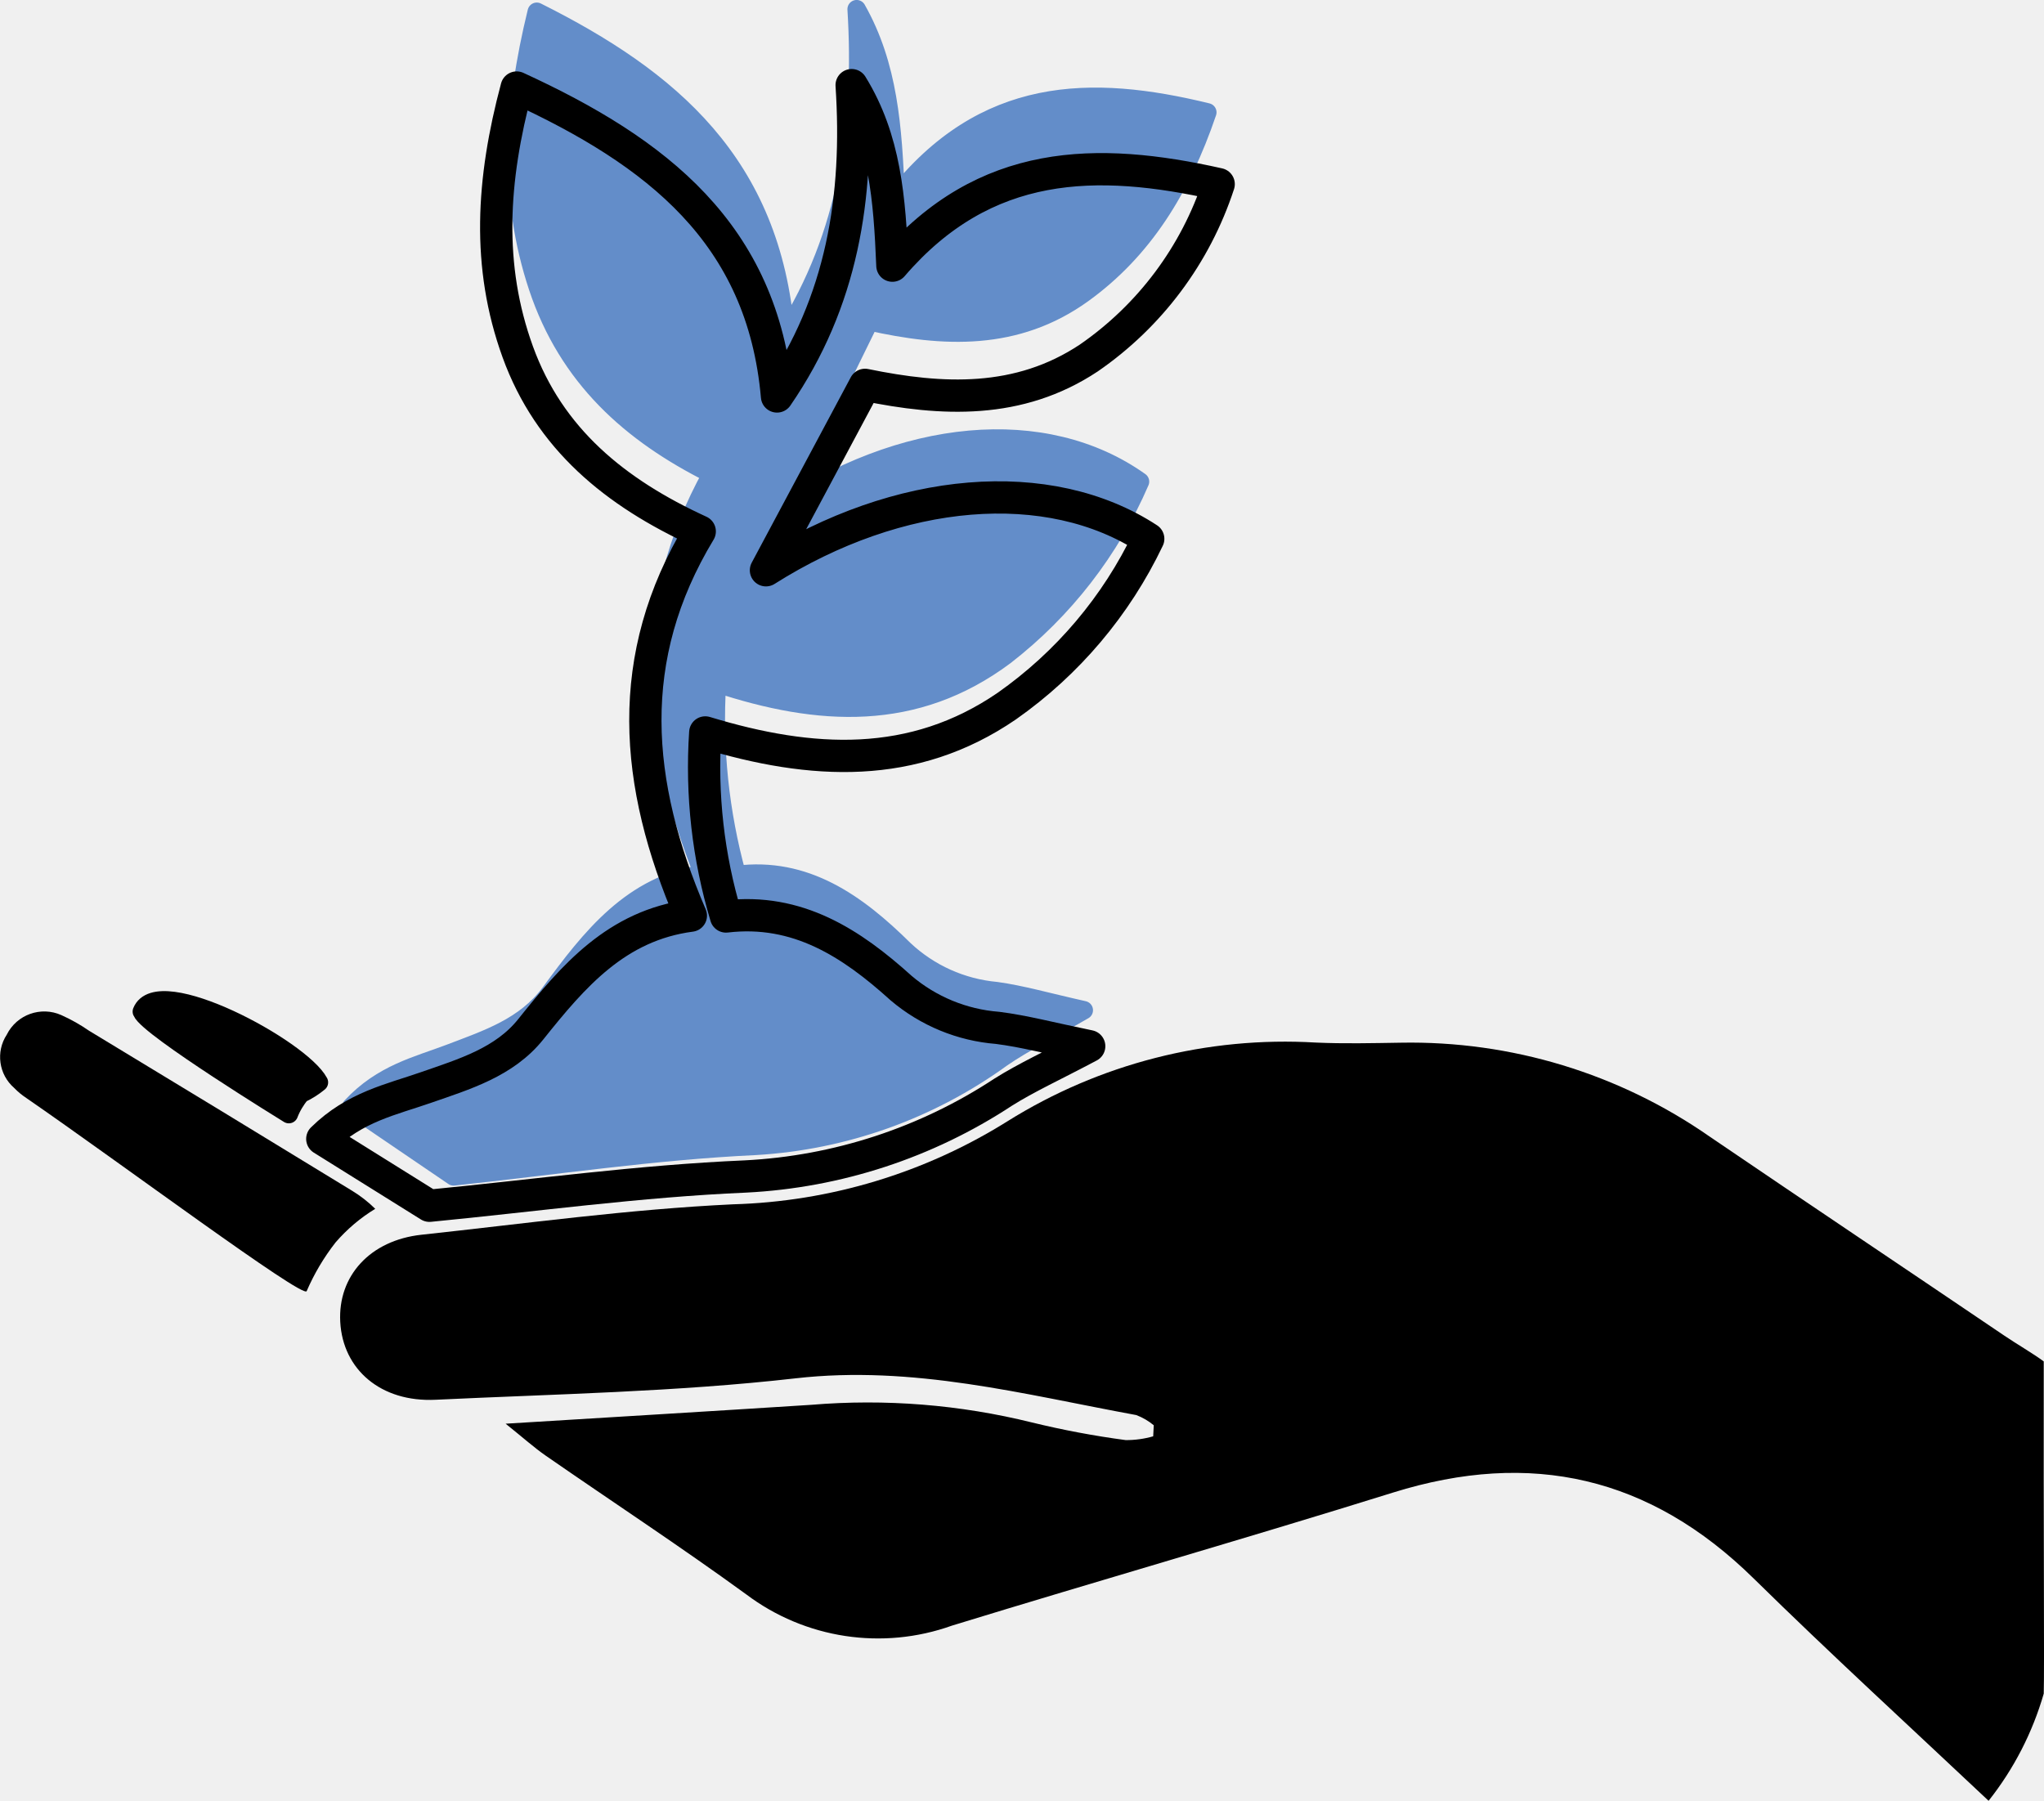
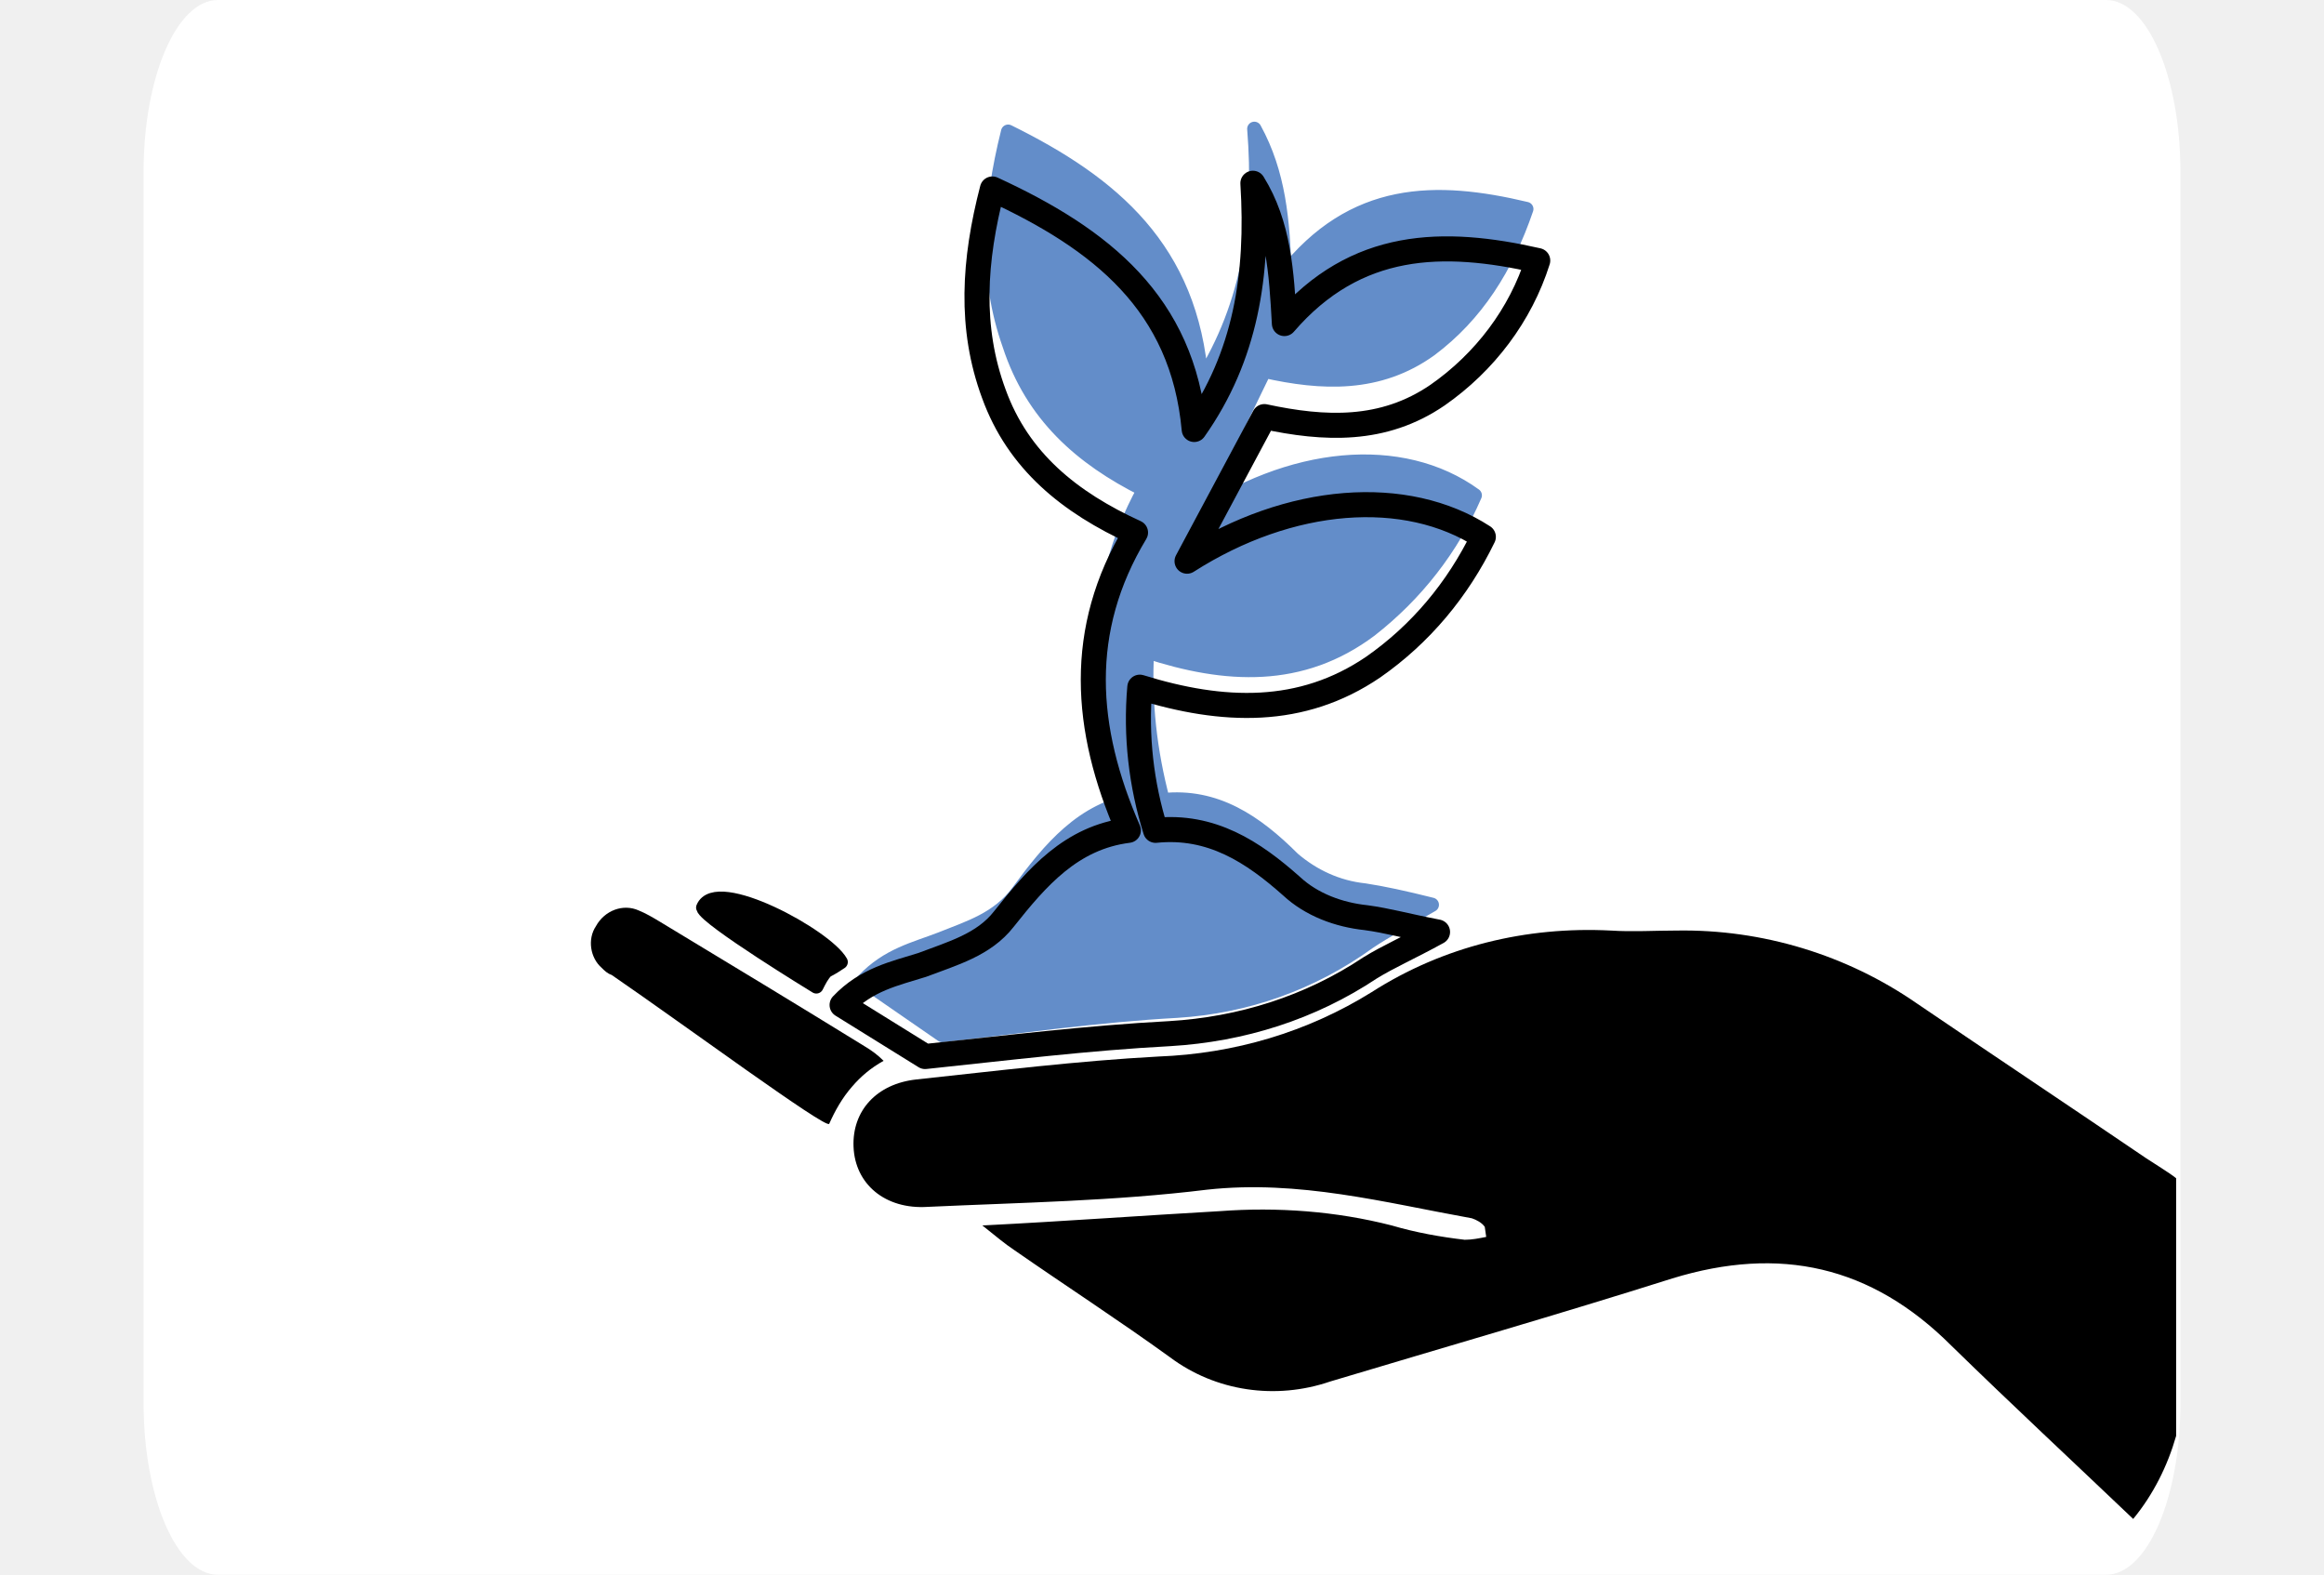
- <svg xmlns="http://www.w3.org/2000/svg" width="110.815" height="97.637" viewBox="0 0 110.815 97.637">
-   <g id="Group_304" data-name="Group 304" transform="translate(0 0.5)">
-     <path id="Path_1028" data-name="Path 1028" d="M66.245,26.942C65.5,17.731,60,13.122,52.763,9.5c-1.281,5.232-1.555,10.072.058,14.926,1.629,4.9,5.032,7.943,9.428,10.138-3.947,7.119-3.41,14.217-.459,21.694-3.85.553-6.091,3.413-8.286,6.413-1.368,1.867-3.443,2.535-5.442,3.3-1.769.674-3.677,1.09-5.356,2.9l5.547,3.775c5.443-.575,10.893-1.4,16.366-1.655a25.243,25.243,0,0,0,13.354-4.766c1.215-.834,2.535-1.485,4.446-2.589-2.013-.45-3.368-.847-4.746-1.036a8.4,8.4,0,0,1-4.993-2.245C70.1,57.8,67.311,55.828,63.61,56.3a31.853,31.853,0,0,1-1.081-10.39c5.516,1.828,10.765,2.133,15.613-1.488a23.921,23.921,0,0,0,7.325-9.447c-5.144-3.669-12.905-2.971-19.795,1.777L70.8,26.288c3.99.895,7.962,1.106,11.585-1.514,3.25-2.35,5.32-5.669,6.731-9.82-6.316-1.544-12.11-1.471-16.9,4.6-.145-3.8-.384-7.144-2.111-10.194C70.493,15.664,69.619,21.6,66.245,26.942Z" transform="translate(-23.662 -9.362)" fill="#638dc9" stroke="#638dc9" stroke-linecap="round" stroke-linejoin="round" stroke-width="1" />
-     <path id="Path_1029" data-name="Path 1029" d="M47.857,77.939a5.26,5.26,0,0,1-1.489.205,48.186,48.186,0,0,1-5.079-.955,37.025,37.025,0,0,0-11.978-.957c-5.343.343-10.688.661-16.562,1.023,1.006.807,1.557,1.305,2.162,1.724,3.622,2.511,7.312,4.931,10.875,7.524a11.885,11.885,0,0,0,11.162,1.7c7.96-2.444,15.968-4.736,23.918-7.216,7.479-2.333,13.928-.859,19.539,4.653,4.172,4.1,8.486,8.05,12.743,12.061a16.87,16.87,0,0,0,2.99-5.811c.041-1.251-.018-9.234,0-18.011-.514-.39-1.516-.975-2.139-1.4-5.317-3.6-10.652-7.171-15.96-10.782a28.375,28.375,0,0,0-16.765-5.1c-1.534.024-3.072.061-4.6-.007a28.351,28.351,0,0,0-16.73,4.275A29.611,29.611,0,0,1,25.069,65.36c-5.639.267-11.255,1.044-16.876,1.649-2.792.3-4.543,2.238-4.41,4.722.139,2.592,2.208,4.369,5.169,4.226,6.51-.311,13.049-.426,19.515-1.162,6.376-.726,12.37.872,18.473,1.992a3.309,3.309,0,0,1,.948.553Z" transform="translate(14.663 -0.562)" />
-     <path id="Path_1030" data-name="Path 1030" d="M65.99,29.711c-.78-8.845-6.54-13.27-14.115-16.75-1.342,5.025-1.629,9.671.059,14.332C53.64,32,57.2,34.921,61.8,37.028c-4.132,6.836-3.569,13.652-.481,20.833-4.03.53-6.376,3.278-8.675,6.156-1.432,1.794-3.6,2.436-5.7,3.167-1.851.647-3.85,1.046-5.607,2.782l5.808,3.625c5.7-.552,11.4-1.342,17.134-1.587a27.987,27.987,0,0,0,13.98-4.577c1.273-.8,2.656-1.427,4.656-2.487-2.108-.431-3.526-.813-4.969-.994a9.186,9.186,0,0,1-5.228-2.156c-2.7-2.442-5.619-4.34-9.493-3.883A28.174,28.174,0,0,1,62.1,47.928c5.774,1.757,11.27,2.05,16.345-1.427a23.366,23.366,0,0,0,7.67-9.072C80.728,33.906,72.6,34.575,65.39,39.135l5.371-10.053c4.176.859,8.335,1.062,12.127-1.453a18.391,18.391,0,0,0,7.046-9.43c-6.612-1.482-12.677-1.413-17.689,4.42-.151-3.648-.4-6.86-2.209-9.788C70.437,18.881,69.522,24.581,65.99,29.711Z" transform="translate(-23.864 -8.715)" fill="none" stroke="#000" stroke-linecap="round" stroke-linejoin="round" stroke-miterlimit="10" stroke-width="1.75" />
-     <path id="Path_1031" data-name="Path 1031" d="M96.509,70.328a12.046,12.046,0,0,1,1.567-2.642,9.1,9.1,0,0,1,2.151-1.823,6.872,6.872,0,0,0-1.265-.986q-7.115-4.353-14.252-8.671a9.389,9.389,0,0,0-1.5-.846,2.271,2.271,0,0,0-2.96,1.062,2.219,2.219,0,0,0,.4,2.885,3.863,3.863,0,0,0,.661.548C86.44,63.392,96.294,70.735,96.509,70.328Z" transform="translate(-79.884 -0.821)" />
-     <path id="Path_1032" data-name="Path 1032" d="M90.787,61.32a3.87,3.87,0,0,1,.652-1.1,4.672,4.672,0,0,0,.979-.62c-.979-1.84-8.734-6.008-9.6-3.839C83.181,56.645,90.787,61.32,90.787,61.32Z" transform="translate(-75.128 -1.413)" stroke="#000" stroke-linecap="round" stroke-linejoin="round" stroke-width="1" />
+ <svg xmlns="http://www.w3.org/2000/svg" version="1.1" id="Layer_1" width="163.152" height="110.536" x="0px" y="0px" viewBox="0 0 142.3 110" enable-background="new 0 0 142.3 110" xml:space="preserve">
+   <g transform="matrix(1, 0, 0, 1, 0, 0)">
+     <path id="Rectangle_32-2" fill="#FFFFFF" d="M5.2,0h131.9c2.9,0,5.2,5.4,5.2,12v86c0,6.6-2.3,12-5.2,12H5.2C2.3,110,0,104.6,0,98   V12C0,5.4,2.3,0,5.2,0z" />
+   </g>
+   <g id="Group_304" transform="translate(227 15)">
+     <path id="Path_1028" fill="#638DC9" stroke="#638DC9" stroke-linecap="round" stroke-linejoin="round" d="M-153.1,11.6   c-0.7-9.2-6.2-13.8-13.5-17.4c-1.3,5.2-1.6,10.1,0.1,14.9c1.6,4.9,5,7.9,9.4,10.1c-3.9,7.1-3.4,14.2-0.5,21.7   c-3.8,0.6-6.1,3.4-8.3,6.4c-1.4,1.9-3.4,2.5-5.4,3.3c-1.8,0.7-3.7,1.1-5.4,2.9l5.5,3.8c5.4-0.6,10.9-1.4,16.4-1.7   c4.8-0.3,9.4-1.9,13.4-4.8c1.2-0.8,2.5-1.5,4.4-2.6c-2-0.5-3.4-0.8-4.7-1c-1.9-0.2-3.6-1-5-2.2c-2.6-2.6-5.4-4.5-9.1-4.1   c-0.9-3.4-1.3-6.9-1.1-10.4c5.5,1.8,10.8,2.1,15.6-1.5c3.2-2.5,5.7-5.7,7.3-9.4c-5.1-3.7-12.9-3-19.8,1.8l5.1-10.5   c4,0.9,8,1.1,11.6-1.5c3.2-2.4,5.3-5.7,6.7-9.8c-6.3-1.5-12.1-1.5-16.9,4.6c-0.1-3.8-0.4-7.1-2.1-10.2   C-148.9,0.3-149.7,6.2-153.1,11.6z" />
+     <path id="Path_1029" d="M-133.2,71.4c-0.5,0.1-1,0.2-1.5,0.2c-1.7-0.2-3.4-0.5-5.1-1c-3.9-1-8-1.3-12-1c-5.3,0.3-10.7,0.7-16.6,1   c1,0.8,1.6,1.3,2.2,1.7c3.6,2.5,7.3,4.9,10.9,7.5c3.2,2.4,7.4,3,11.2,1.7c8-2.4,16-4.7,23.9-7.2c7.5-2.3,13.9-0.9,19.5,4.7   c4.2,4.1,8.5,8.1,12.7,12.1c1.4-1.7,2.4-3.7,3-5.8c0-1.3,0-9.2,0-18c-0.5-0.4-1.5-1-2.1-1.4c-5.3-3.6-10.7-7.2-16-10.8   c-4.9-3.4-10.8-5.2-16.8-5.1c-1.5,0-3.1,0.1-4.6,0c-5.9-0.3-11.7,1.1-16.7,4.3c-4.5,2.8-9.6,4.3-14.9,4.5c-5.6,0.3-11.3,1-16.9,1.6   c-2.8,0.3-4.5,2.2-4.4,4.7c0.1,2.6,2.2,4.4,5.2,4.2c6.5-0.3,13-0.4,19.5-1.2c6.4-0.7,12.4,0.9,18.5,2c0.3,0.1,0.7,0.3,0.9,0.6   L-133.2,71.4z" />
+     <path id="Path_1030" fill="none" stroke="#000000" stroke-width="1.75" stroke-linecap="round" stroke-linejoin="round" stroke-miterlimit="10" d="   M-153.6,15c-0.8-8.8-6.5-13.3-14.1-16.8c-1.3,5-1.6,9.7,0.1,14.3c1.7,4.7,5.3,7.6,9.9,9.7c-4.1,6.8-3.6,13.7-0.5,20.8   c-4,0.5-6.4,3.3-8.7,6.2c-1.4,1.8-3.6,2.4-5.7,3.2c-1.9,0.6-3.9,1-5.6,2.8l5.8,3.6c5.7-0.6,11.4-1.3,17.1-1.6c5-0.3,9.8-1.8,14-4.6   c1.3-0.8,2.7-1.4,4.7-2.5c-2.1-0.4-3.5-0.8-5-1c-1.9-0.2-3.8-0.9-5.2-2.2c-2.7-2.4-5.6-4.3-9.5-3.9c-1-3.2-1.4-6.6-1.1-10   c5.8,1.8,11.3,2,16.3-1.4c3.3-2.3,5.9-5.4,7.7-9.1c-5.4-3.5-13.5-2.9-20.7,1.7l5.4-10.1c4.2,0.9,8.3,1.1,12.1-1.5   c3.3-2.3,5.8-5.6,7-9.4c-6.6-1.5-12.7-1.4-17.7,4.4c-0.2-3.6-0.4-6.9-2.2-9.8C-149.1,4.2-150,9.9-153.6,15z" />
+     <path id="Path_1031" d="M-179.1,63.5c0.4-0.9,0.9-1.8,1.6-2.6c0.6-0.7,1.3-1.3,2.2-1.8c-0.4-0.4-0.8-0.7-1.3-1   c-4.7-2.9-9.5-5.8-14.3-8.7c-0.5-0.3-1-0.6-1.5-0.8c-1.1-0.5-2.4,0-3,1.1c-0.6,0.9-0.4,2.2,0.4,2.9c0.2,0.2,0.4,0.4,0.7,0.5   C-189.2,56.6-179.3,63.9-179.1,63.5z" />
+     <path id="Path_1032" stroke="#000000" stroke-linecap="round" stroke-linejoin="round" d="M-180,53.9c0.2-0.4,0.4-0.8,0.7-1.1   c0.4-0.2,0.7-0.4,1-0.6c-1-1.8-8.7-6-9.6-3.8C-187.7,49.2-180,53.9-180,53.9z" />
  </g>
</svg>
